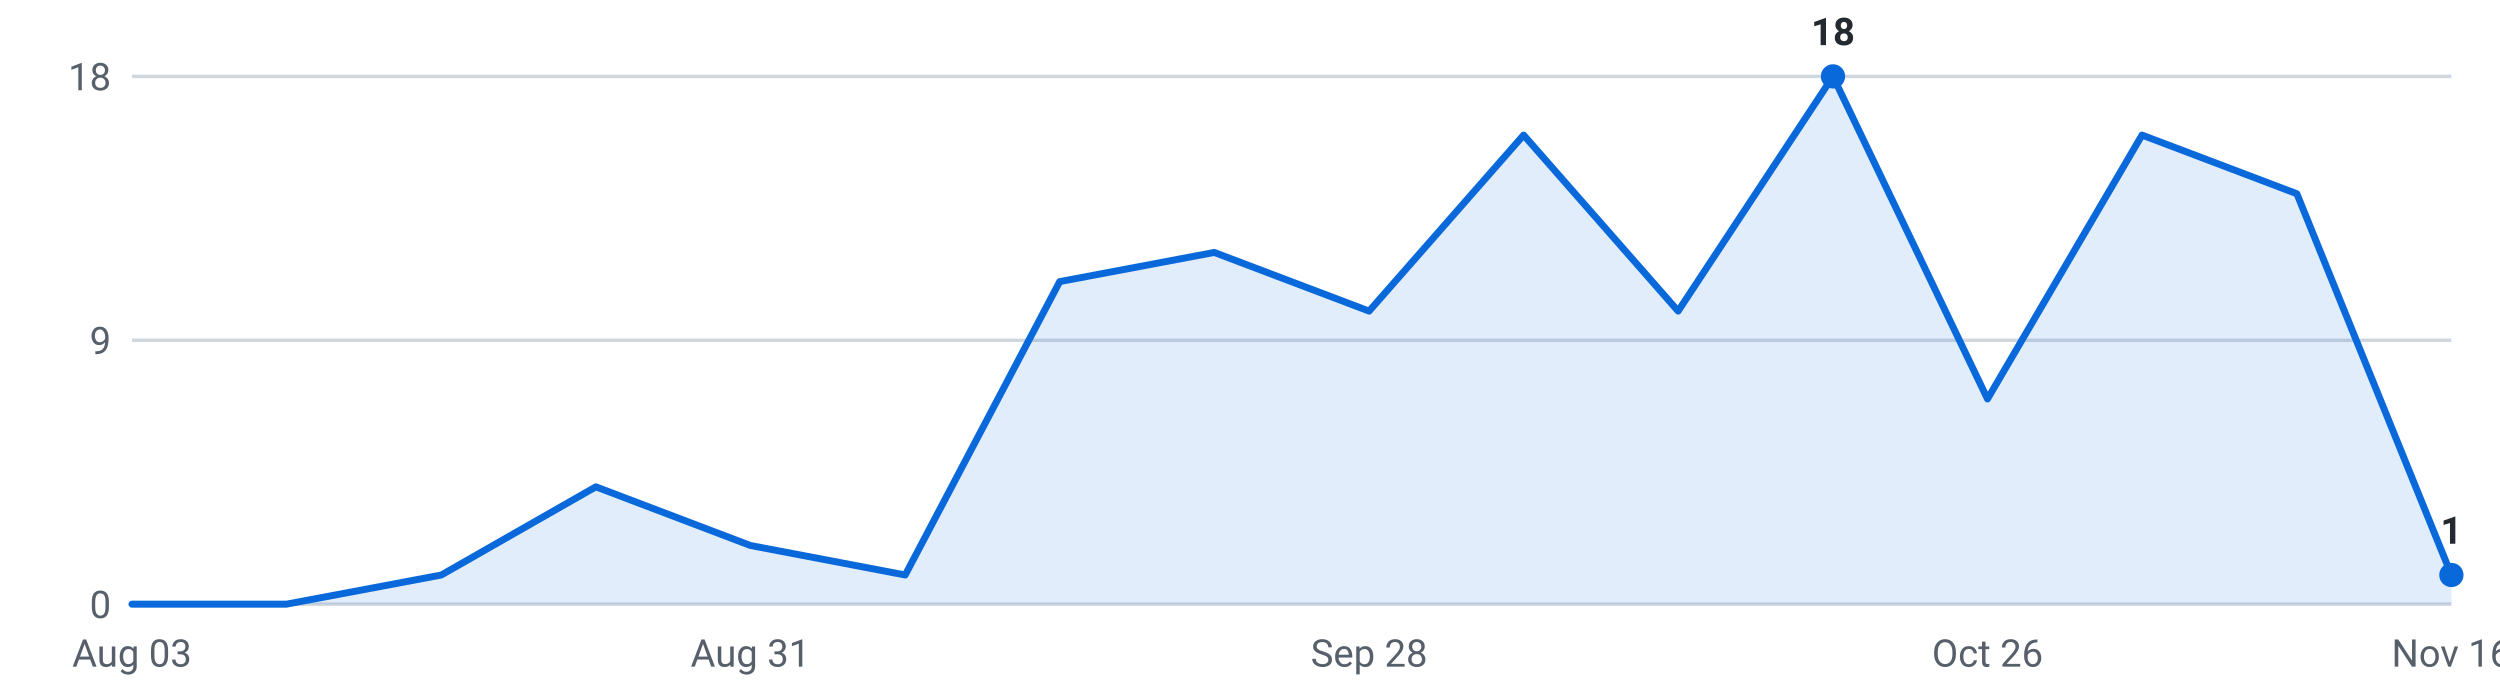
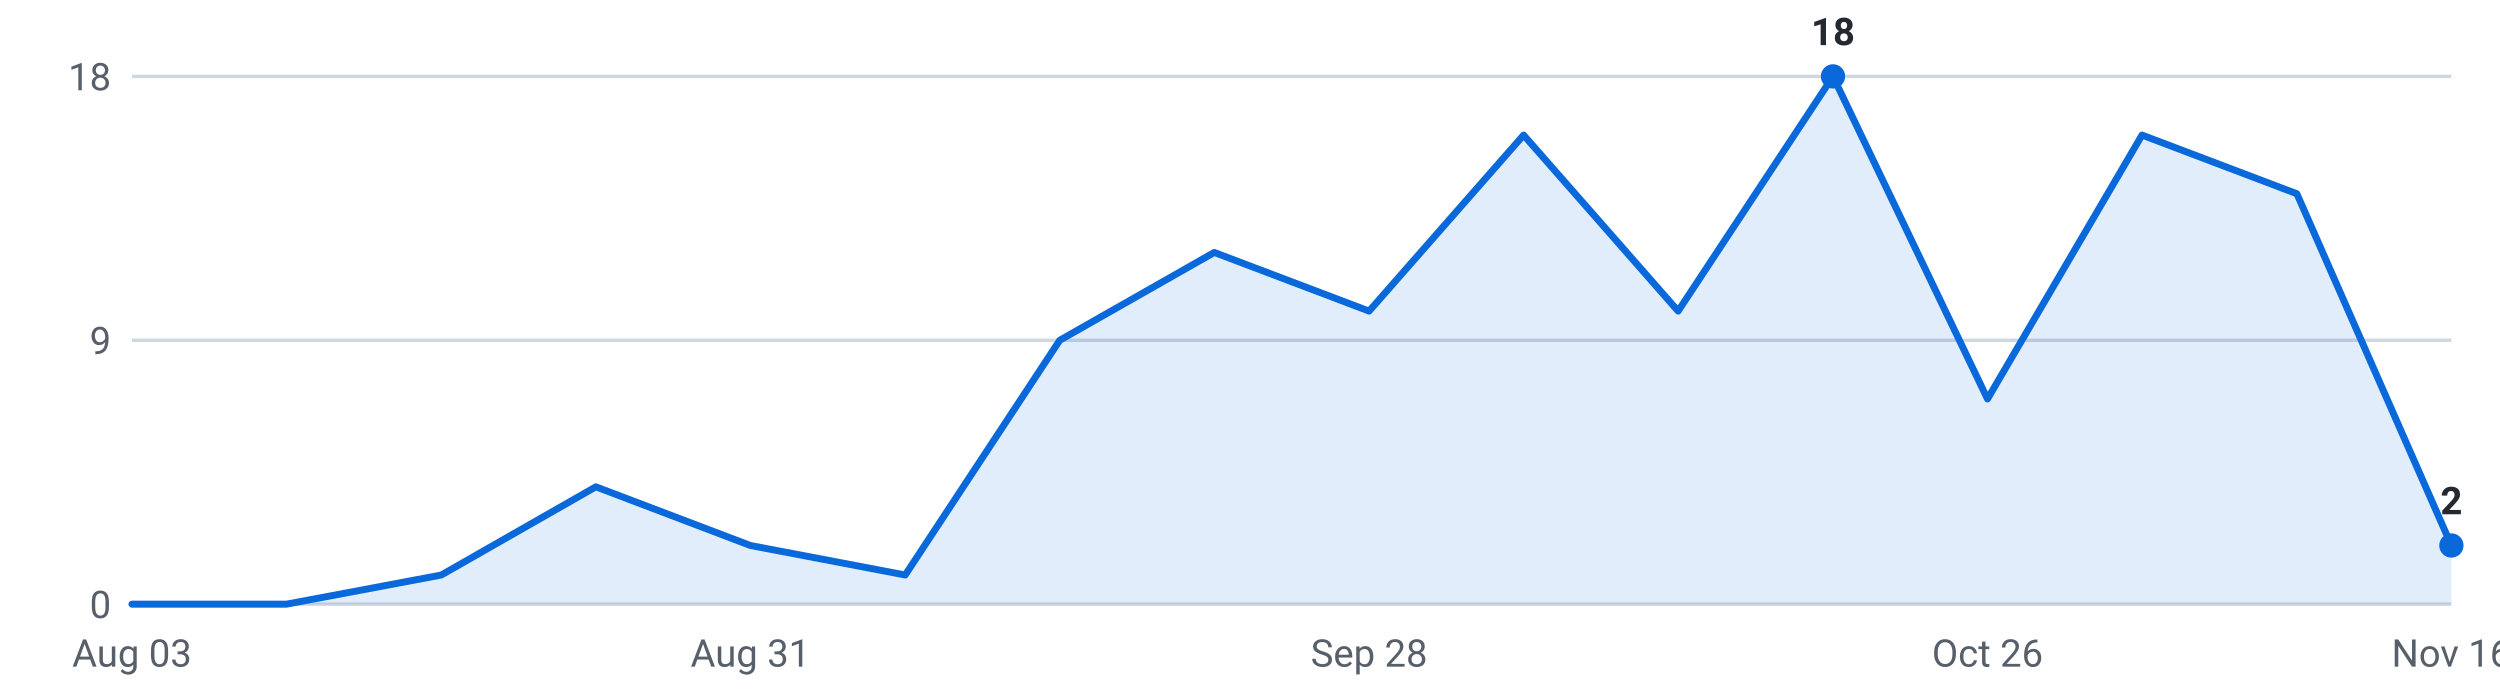
<svg xmlns="http://www.w3.org/2000/svg" viewBox="0 0 720 200" width="720" height="200" role="img" aria-label="Internships posted per week, last 16 weeks">
  <g font-family="-apple-system,Segoe UI,Roboto,sans-serif" font-size="11">
    <line x1="38" y1="174.0" x2="706" y2="174.0" stroke="#d0d7de" stroke-width="1" />
    <text x="32" y="178.0" text-anchor="end" fill="#57606a">0</text>
    <line x1="38" y1="98.0" x2="706" y2="98.0" stroke="#d0d7de" stroke-width="1" />
    <text x="32" y="102.0" text-anchor="end" fill="#57606a">9</text>
    <line x1="38" y1="22.0" x2="706" y2="22.0" stroke="#d0d7de" stroke-width="1" />
    <text x="32" y="26.0" text-anchor="end" fill="#57606a">18</text>
-     <path d="M38.0,174 L38.0,174.0 L82.5,174.0 L127.1,165.6 L171.6,140.2 L216.1,157.1 L260.7,165.6 L305.2,81.1 L349.7,72.7 L394.3,89.6 L438.8,38.9 L483.3,89.6 L527.9,22.0 L572.4,114.9 L616.9,38.9 L661.5,55.8 L706.0,165.6 L706.0,174 Z" fill="#0969da" fill-opacity="0.12" />
-     <polyline points="38.0,174.0 82.5,174.0 127.1,165.6 171.6,140.2 216.1,157.1 260.7,165.6 305.2,81.1 349.7,72.7 394.3,89.6 438.8,38.9 483.3,89.6 527.9,22.0 572.4,114.9 616.9,38.9 661.5,55.8 706.0,165.6" fill="none" stroke="#0969da" stroke-width="2" stroke-linejoin="round" stroke-linecap="round" />
+     <path d="M38.0,174 L38.0,174.0 L82.5,174.0 L127.1,165.6 L171.6,140.2 L216.1,157.1 L260.7,165.6 L305.2,98.0 L349.7,72.7 L394.3,89.6 L438.8,38.9 L483.3,89.6 L527.9,22.0 L572.4,114.9 L616.9,38.9 L661.5,55.8 L706.0,157.1 L706.0,174 Z" fill="#0969da" fill-opacity="0.12" />
+     <polyline points="38.0,174.0 82.5,174.0 127.1,165.6 171.6,140.2 216.1,157.1 260.7,165.6 305.2,98.0 349.7,72.7 394.3,89.6 438.8,38.9 483.3,89.6 527.9,22.0 572.4,114.9 616.9,38.9 661.5,55.8 706.0,157.1" fill="none" stroke="#0969da" stroke-width="2" stroke-linejoin="round" stroke-linecap="round" />
    <circle cx="527.9" cy="22.0" r="3.5" fill="#0969da" />
    <text x="527.9" y="13.0" text-anchor="middle" fill="#24292f" font-weight="600">18</text>
-     <circle cx="706.0" cy="165.6" r="3.5" fill="#0969da" />
-     <text x="706.0" y="156.6" text-anchor="middle" fill="#24292f" font-weight="600">1</text>
+     <circle cx="706.0" cy="157.1" r="3.5" fill="#0969da" />
+     <text x="706.0" y="148.1" text-anchor="middle" fill="#24292f" font-weight="600">2</text>
    <text x="38.0" y="192" text-anchor="middle" fill="#57606a">Aug 03</text>
    <text x="216.1" y="192" text-anchor="middle" fill="#57606a">Aug 31</text>
    <text x="394.3" y="192" text-anchor="middle" fill="#57606a">Sep 28</text>
    <text x="572.4" y="192" text-anchor="middle" fill="#57606a">Oct 26</text>
    <text x="706.0" y="192" text-anchor="middle" fill="#57606a">Nov 16</text>
  </g>
</svg>
